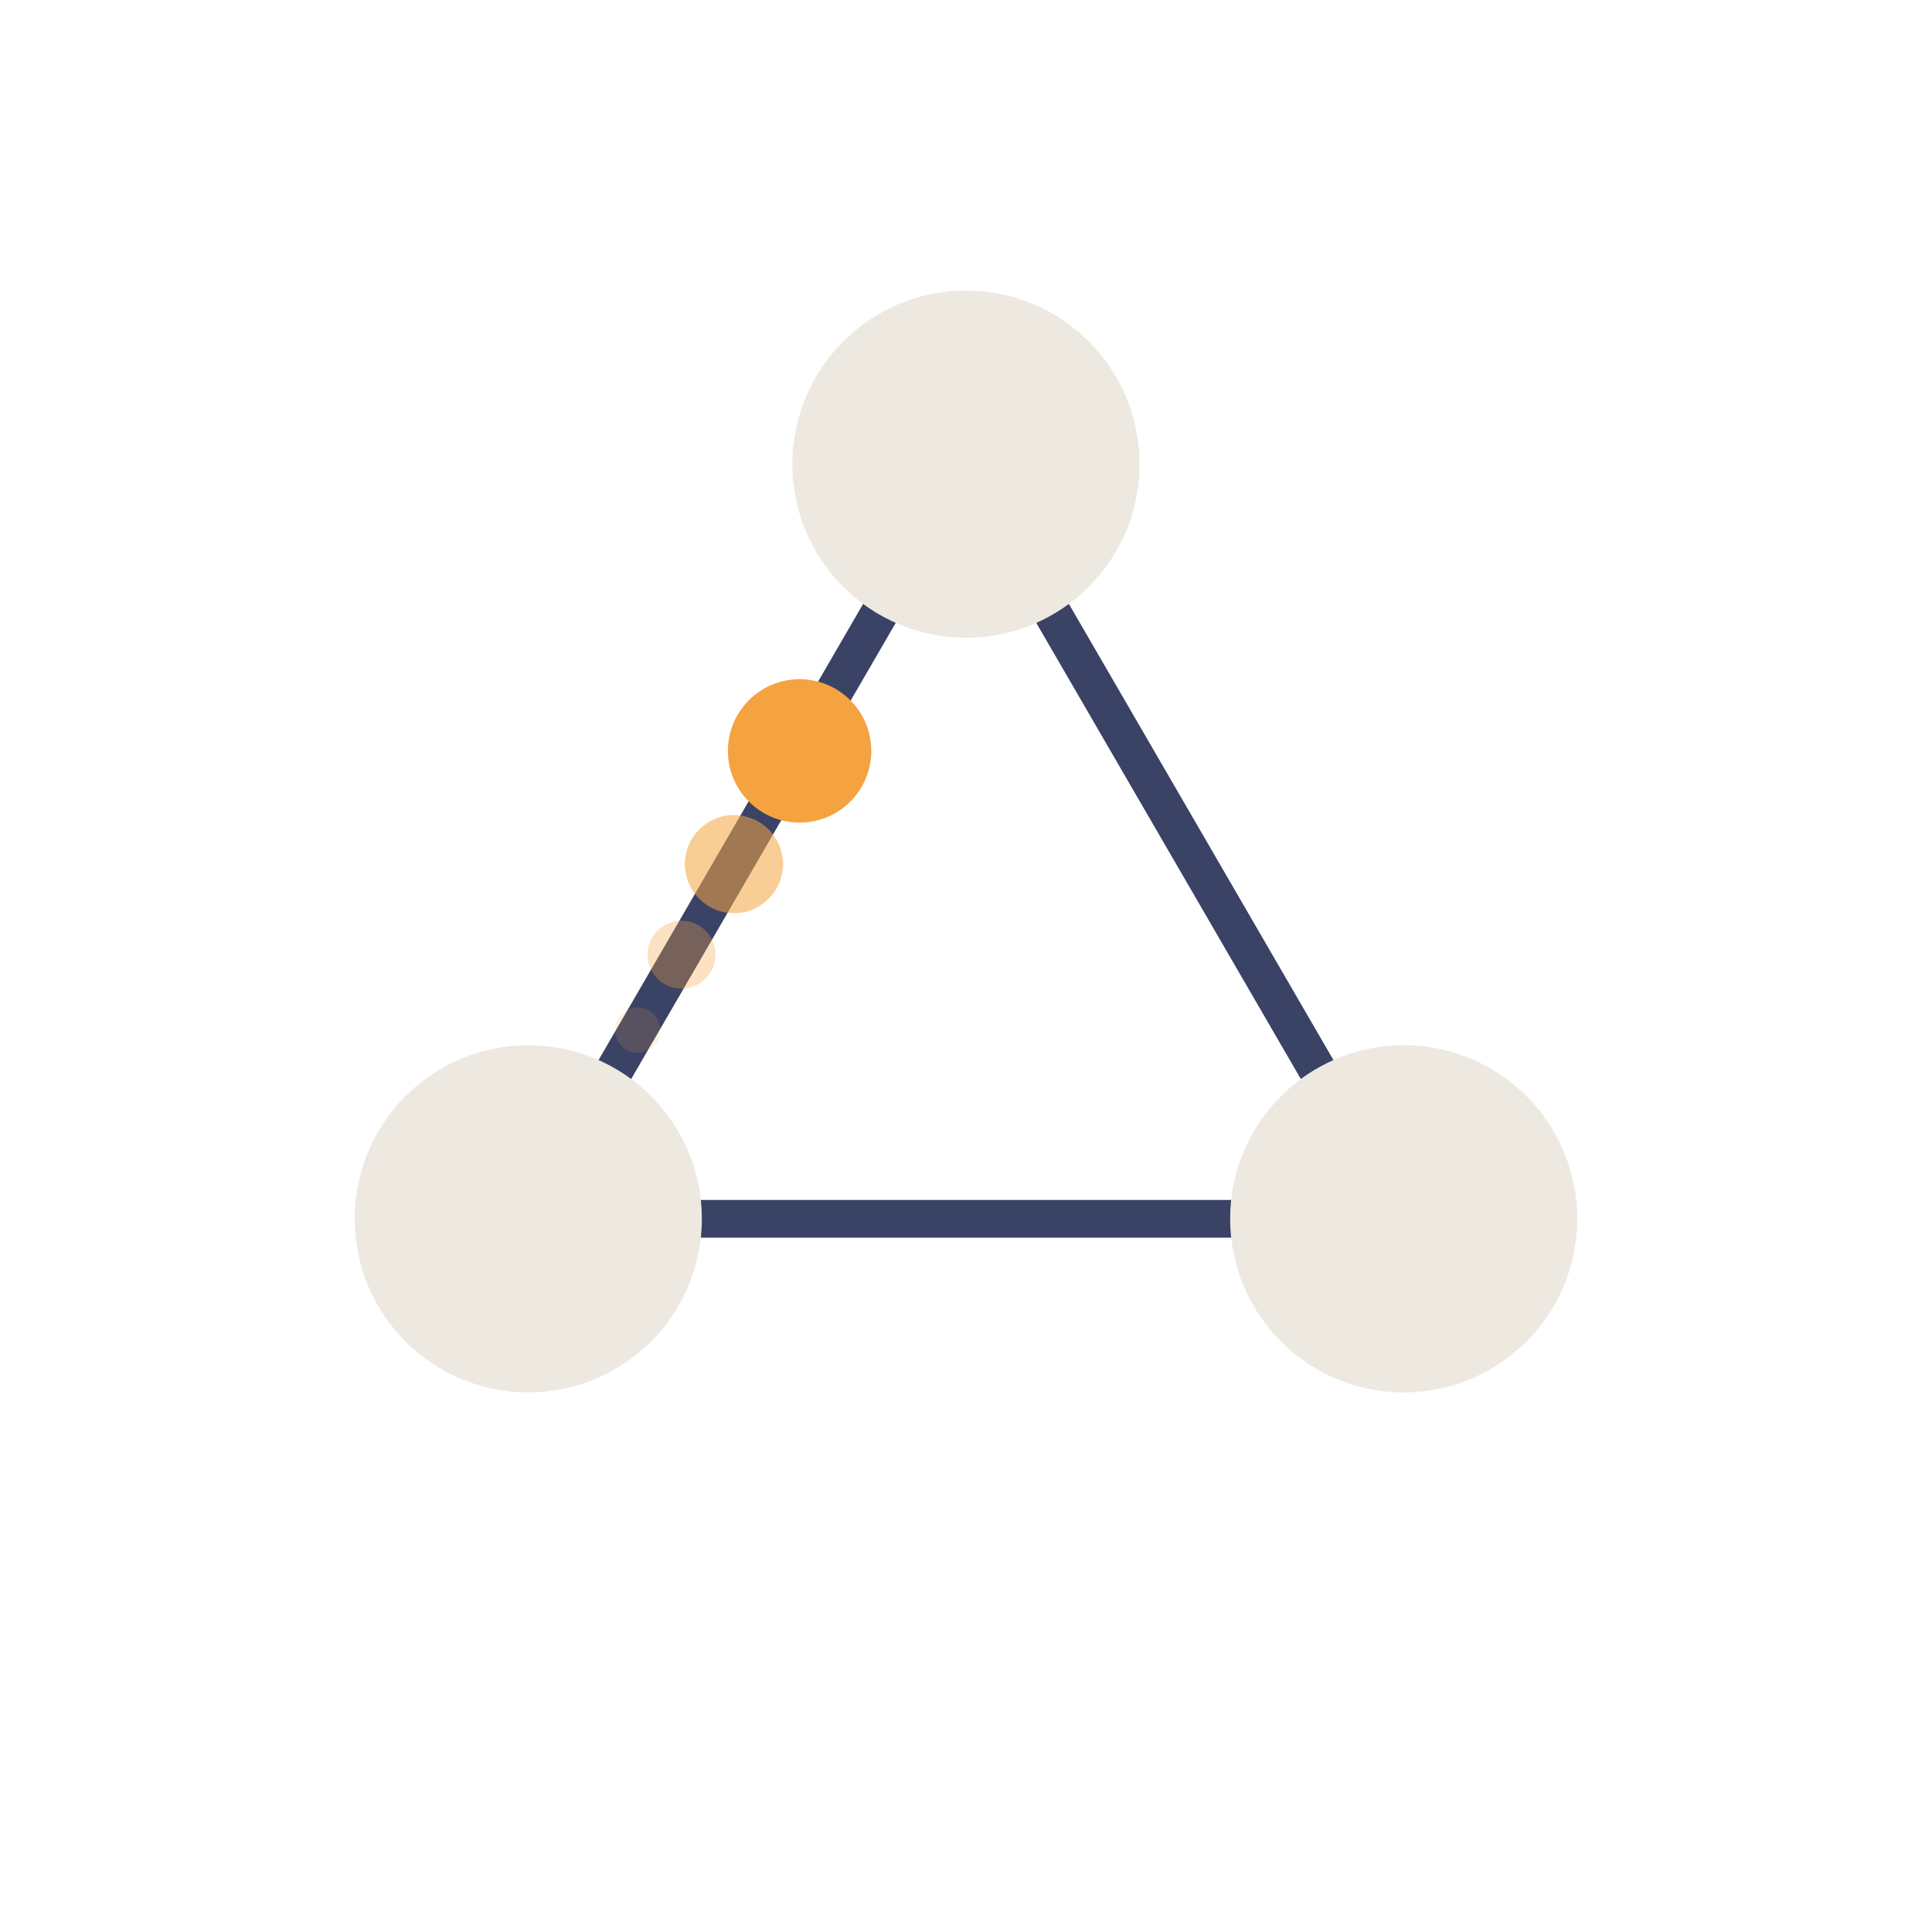
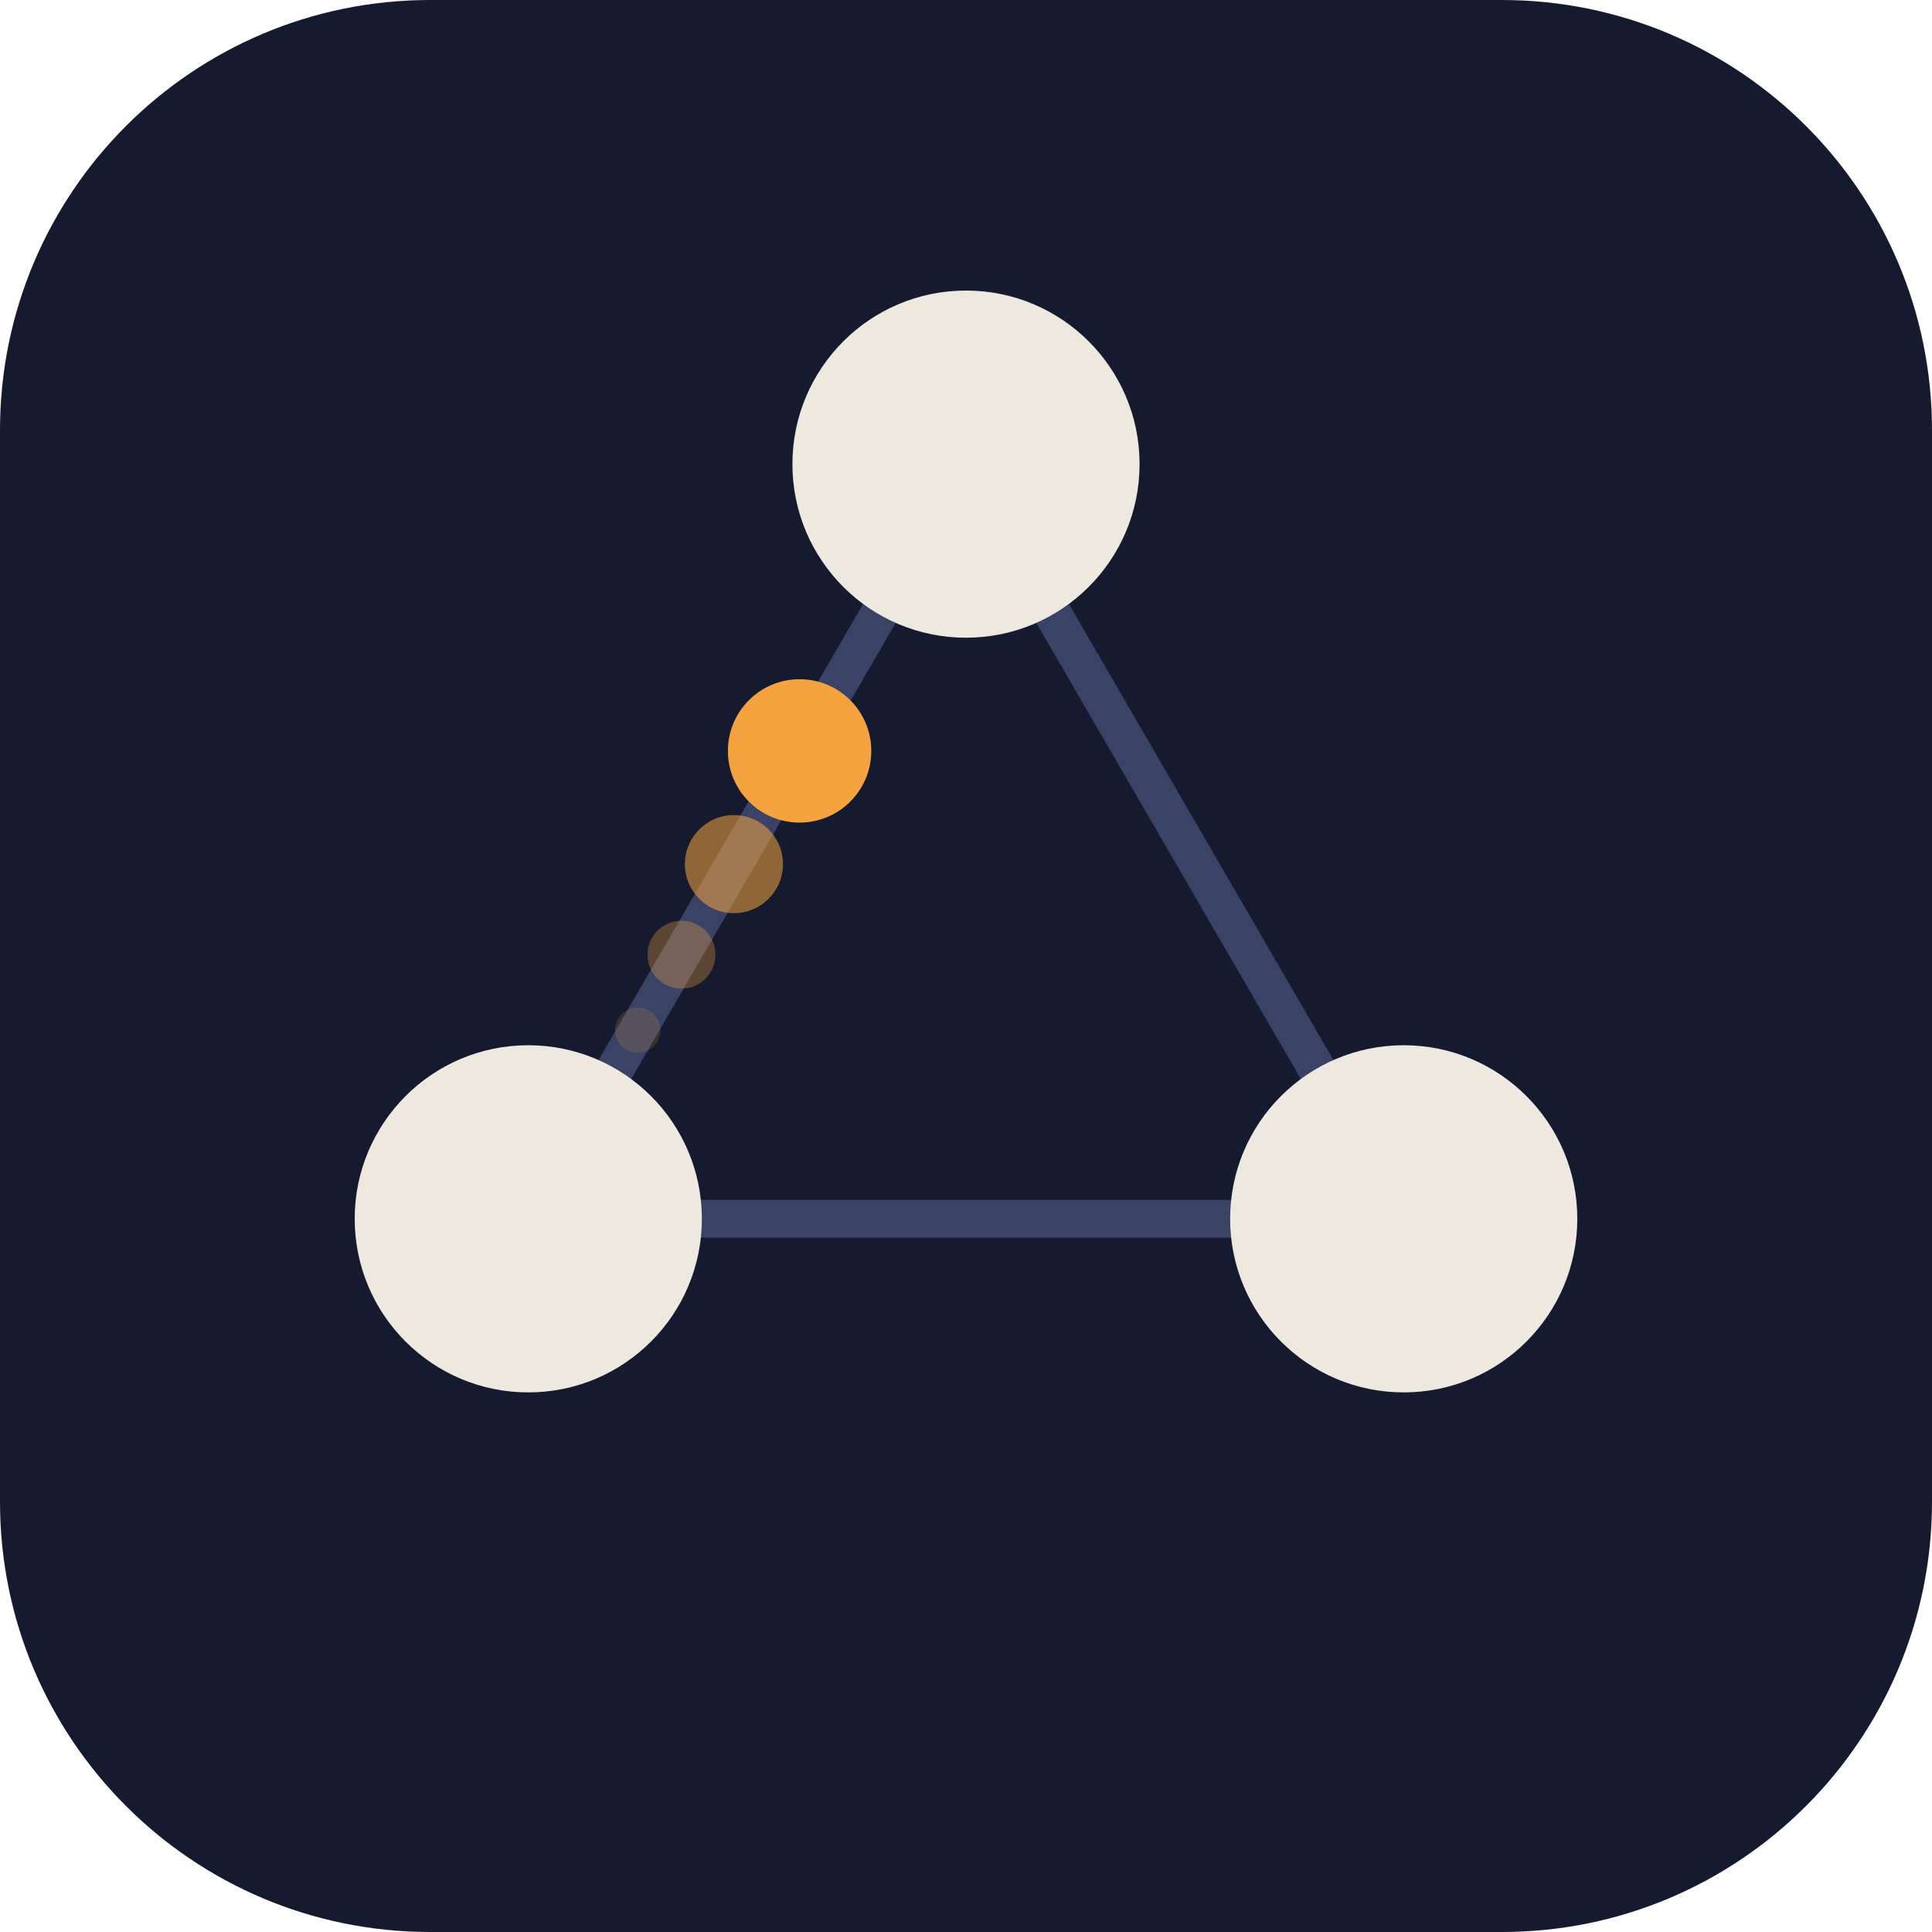
<svg xmlns="http://www.w3.org/2000/svg" width="512" height="512" viewBox="0 0 512 512" role="img" aria-label="Synod icon: three nodes, one message in motion">
+   <rect x="0" y="0" width="512" height="512" rx="114" fill="#151A2E" />
  <g stroke="#3A4366" stroke-width="10" stroke-linecap="round">
    <line x1="256" y1="123" x2="140" y2="323" />
    <line x1="256" y1="123" x2="372" y2="323" />
    <line x1="140" y1="323" x2="372" y2="323" />
  </g>
  <circle cx="169" cy="273" r="6" fill="#F4A340" fill-opacity="0.16" />
  <circle cx="180.6" cy="253" r="9" fill="#F4A340" fill-opacity="0.32" />
  <circle cx="194.5" cy="229" r="13" fill="#F4A340" fill-opacity="0.55" />
  <circle cx="211.9" cy="199" r="19" fill="#F4A340" />
  <circle cx="256" cy="123" r="46" fill="#EDE9E1" />
  <circle cx="140" cy="323" r="46" fill="#EDE9E1" />
  <circle cx="372" cy="323" r="46" fill="#EDE9E1" />
</svg>
